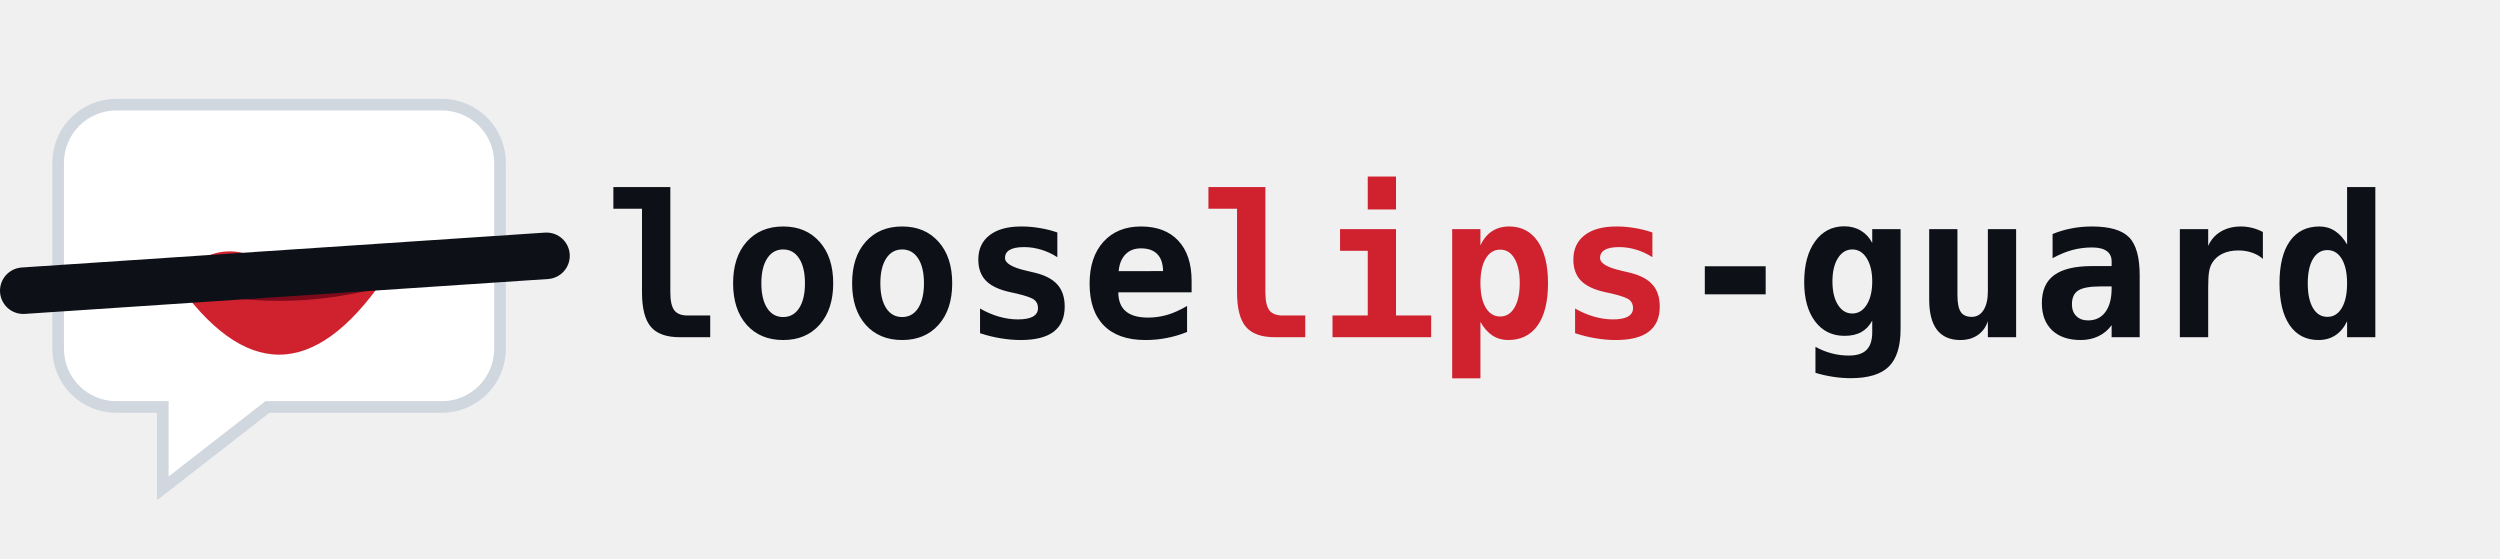
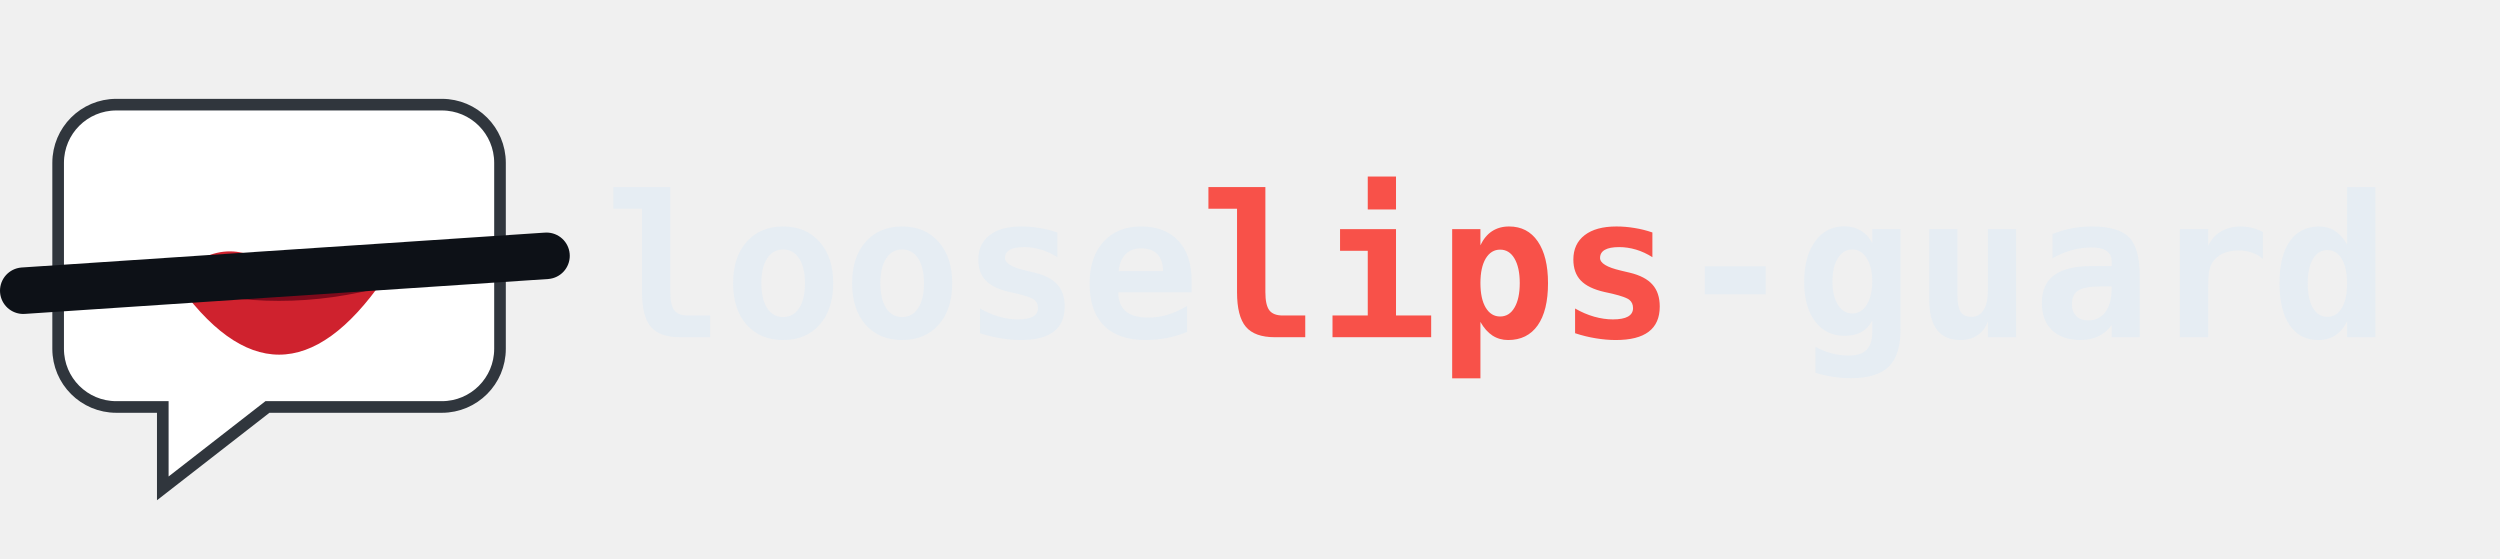
<svg xmlns="http://www.w3.org/2000/svg" viewBox="0 0 430 96" width="430" height="96" role="img" aria-label="looselips-guard">
-   <path fill="#fff" stroke="#d0d7de" stroke-width="2" d="M20 18h56a10 10 0 0 1 10 10v32a10 10 0 0 1-10 10H46L28 84V70h-8a10 10 0 0 1-10-10V28a10 10 0 0 1 10-10z" />
+   <path fill="#fff" stroke="#30363d" stroke-width="2" d="M20 18h56a10 10 0 0 1 10 10v32a10 10 0 0 1-10 10H46L28 84V70h-8a10 10 0 0 1-10-10V28a10 10 0 0 1 10-10z" />
  <path fill="#cf222e" d="M30 48q9-9 18-1 9-8 18 1-9 13-18 13-9 0-18-13z" />
  <path d="M30 48q18 5 36 0" fill="none" stroke="#7d0a1b" stroke-width="2.5" stroke-linecap="round" />
  <path d="M4 50 L94 44" stroke="#0d1117" stroke-width="8" stroke-linecap="round" />
-   <text x="104" y="58" font-family="ui-monospace,SFMono-Regular,Menlo,monospace" font-size="34" font-weight="700" fill="#0d1117">loose<tspan fill="#cf222e">lips</tspan>-guard</text>
+   <text x="104" y="58" font-family="ui-monospace,SFMono-Regular,Menlo,monospace" font-size="34" font-weight="700" fill="#e6edf3">loose<tspan fill="#f85149">lips</tspan>-guard</text>
</svg>
